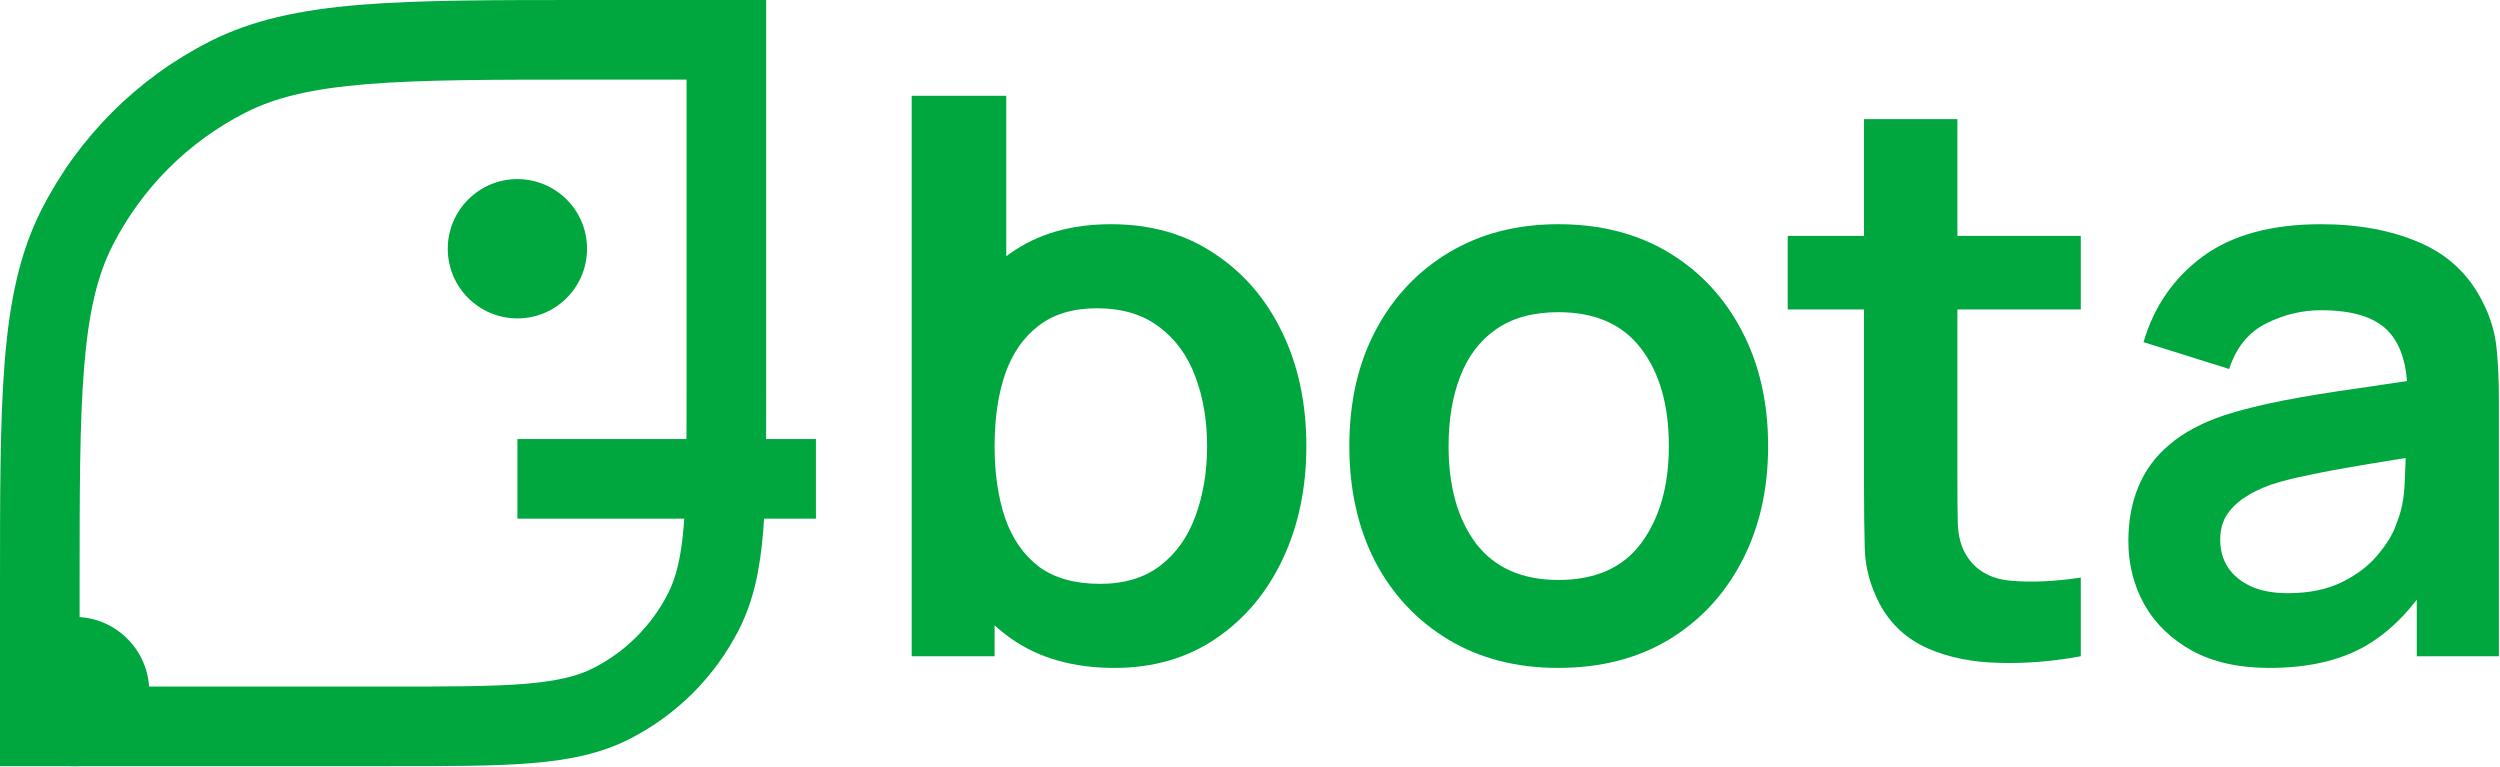
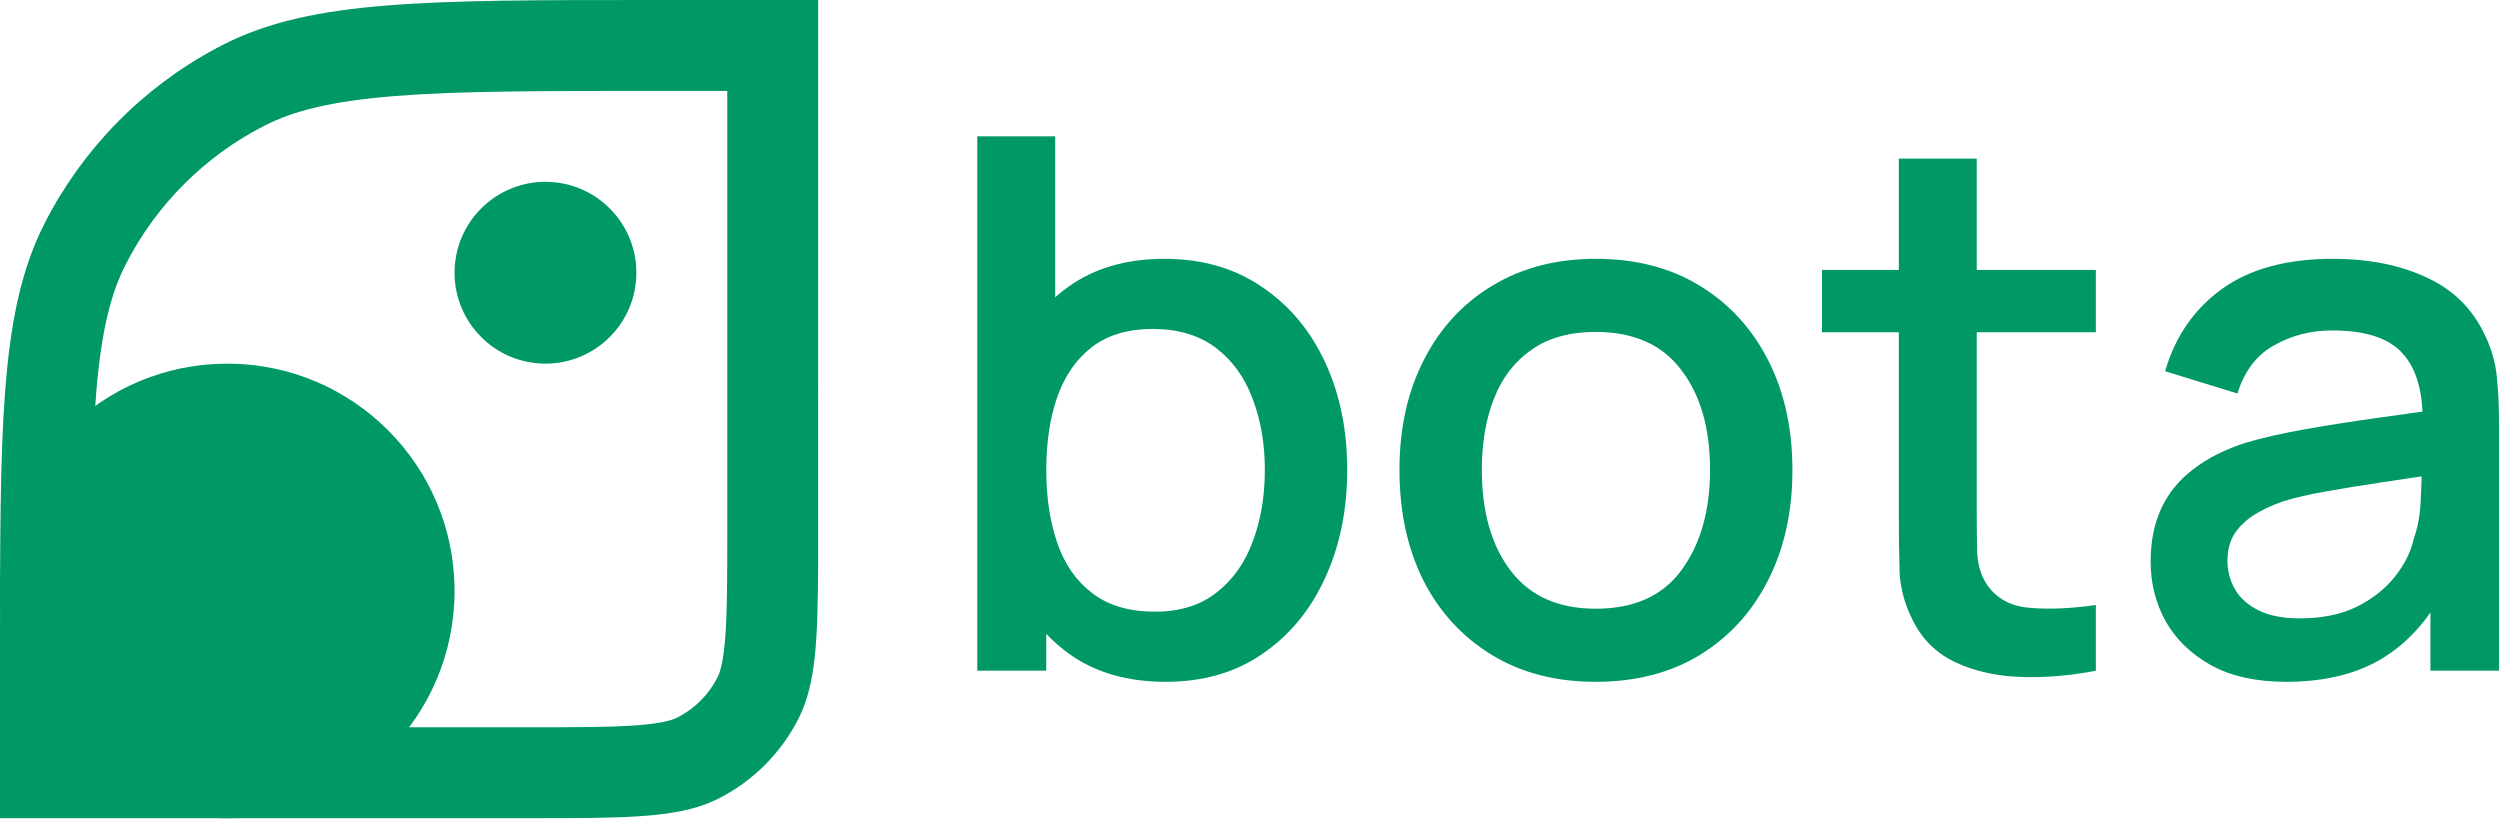
- <svg xmlns="http://www.w3.org/2000/svg" width="2010" height="616" viewBox="0 0 2010 616" fill="none">
-   <path d="M1824.48 537C1800.07 537 1779.42 532.41 1762.52 523.231C1745.62 513.843 1732.79 501.431 1724.03 485.993C1715.47 470.556 1711.2 453.553 1711.2 434.986C1711.2 418.714 1713.91 404.111 1719.33 391.177C1724.76 378.034 1733.1 366.769 1744.37 357.381C1755.63 347.785 1770.24 339.962 1788.18 333.912C1801.74 329.531 1817.59 325.567 1835.74 322.021C1854.1 318.474 1873.92 315.241 1895.2 312.32C1916.69 309.191 1939.11 305.853 1962.48 302.306L1935.57 317.64C1935.77 294.275 1930.56 277.064 1919.92 266.007C1909.28 254.95 1891.34 249.422 1866.1 249.422C1850.87 249.422 1836.16 252.968 1821.97 260.061C1807.79 267.154 1797.88 279.358 1792.25 296.674L1723.4 275.082C1731.75 246.501 1747.6 223.554 1770.97 206.238C1794.54 188.923 1826.25 180.266 1866.1 180.266C1896.14 180.266 1922.53 185.168 1945.27 194.973C1968.21 204.778 1985.22 220.842 1996.27 243.164C2002.32 255.055 2005.97 267.259 2007.23 279.776C2008.48 292.084 2009.1 305.54 2009.1 320.143V527.612H1943.08V454.388L1954.03 466.279C1938.8 490.687 1920.96 508.628 1900.52 520.102C1880.28 531.367 1854.94 537 1824.48 537ZM1839.5 476.918C1856.6 476.918 1871.21 473.893 1883.31 467.844C1895.41 461.794 1905 454.388 1912.1 445.626C1919.4 436.864 1924.3 428.624 1926.8 420.905C1930.77 411.308 1932.96 400.356 1933.37 388.048C1934 375.531 1934.31 365.413 1934.31 357.694L1957.47 364.578C1934.73 368.125 1915.23 371.254 1898.95 373.966C1882.68 376.678 1868.7 379.286 1857.02 381.789C1845.34 384.084 1835.01 386.692 1826.04 389.612C1817.28 392.742 1809.87 396.392 1803.82 400.565C1797.77 404.737 1793.08 409.535 1789.74 414.959C1786.61 420.383 1785.05 426.746 1785.05 434.048C1785.05 442.392 1787.13 449.798 1791.31 456.265C1795.48 462.524 1801.53 467.531 1809.46 471.286C1817.59 475.041 1827.61 476.918 1839.5 476.918Z" fill="#00A73E" />
-   <path d="M1672.95 527.612C1650.62 531.785 1628.72 533.558 1607.23 532.932C1585.95 532.515 1566.87 528.656 1549.97 521.354C1533.07 513.844 1520.24 502.057 1511.48 485.993C1503.76 471.39 1499.69 456.474 1499.27 441.245C1498.86 426.016 1498.65 408.805 1498.65 389.613V95.776H1573.75V385.232C1573.75 398.792 1573.85 410.683 1574.06 420.905C1574.48 431.127 1576.67 439.472 1580.63 445.939C1588.14 458.456 1600.14 465.445 1616.62 466.905C1633.1 468.365 1651.88 467.531 1672.95 464.402V527.612ZM1437.31 248.796V189.654H1672.95V248.796H1437.31Z" fill="#00A73E" />
-   <path d="M1252.9 537C1219.1 537 1189.58 529.385 1164.34 514.156C1139.1 498.927 1119.49 477.961 1105.51 451.259C1091.74 424.347 1084.86 393.472 1084.86 358.633C1084.86 323.168 1091.95 292.084 1106.14 265.381C1120.32 238.678 1140.04 217.817 1165.28 202.796C1190.52 187.776 1219.73 180.266 1252.9 180.266C1286.9 180.266 1316.53 187.88 1341.77 203.109C1367.01 218.338 1386.62 239.408 1400.6 266.32C1414.58 293.023 1421.57 323.794 1421.57 358.633C1421.57 393.68 1414.47 424.66 1400.29 451.571C1386.31 478.274 1366.7 499.24 1341.46 514.469C1316.21 529.49 1286.69 537 1252.9 537ZM1252.9 466.279C1282.94 466.279 1305.26 456.265 1319.86 436.238C1334.47 416.211 1341.77 390.342 1341.77 358.633C1341.77 325.88 1334.36 299.803 1319.55 280.402C1304.74 260.792 1282.52 250.987 1252.9 250.987C1232.66 250.987 1215.97 255.576 1202.83 264.755C1189.9 273.726 1180.3 286.347 1174.04 302.619C1167.78 318.683 1164.65 337.354 1164.65 358.633C1164.65 391.386 1172.06 417.567 1186.87 437.177C1201.89 456.578 1223.9 466.279 1252.9 466.279Z" fill="#00A73E" />
-   <path d="M896.034 536.999C863.072 536.999 835.431 529.176 813.109 513.53C790.787 497.884 773.993 476.605 762.728 449.693C751.463 422.573 745.83 392.22 745.83 358.632C745.83 324.628 751.463 294.17 762.728 267.258C773.993 240.347 790.474 219.172 812.17 203.735C834.075 188.088 861.091 180.265 893.218 180.265C925.136 180.265 952.778 188.088 976.143 203.735C999.716 219.172 1017.97 240.347 1030.9 267.258C1043.84 293.961 1050.31 324.419 1050.31 358.632C1050.31 392.428 1043.94 422.782 1031.22 449.693C1018.49 476.605 1000.55 497.884 977.394 513.53C954.238 529.176 927.118 536.999 896.034 536.999ZM733 527.612V77H809.041V290.415H799.653V527.612H733ZM884.456 469.408C904.066 469.408 920.233 464.505 932.959 454.7C945.685 444.895 955.072 431.648 961.122 414.959C967.381 398.061 970.51 379.285 970.51 358.632C970.51 338.188 967.381 319.621 961.122 302.932C954.864 286.034 945.163 272.682 932.02 262.877C918.877 252.864 902.188 247.857 881.952 247.857C862.76 247.857 847.113 252.551 835.014 261.939C822.914 271.118 813.943 284.052 808.102 300.741C802.469 317.222 799.653 336.519 799.653 358.632C799.653 380.537 802.469 399.834 808.102 416.523C813.943 433.213 823.018 446.251 835.326 455.639C847.843 464.818 864.22 469.408 884.456 469.408Z" fill="#00A73E" />
-   <circle cx="416" cy="200" r="56" fill="#00A73E" />
-   <circle cx="60" cy="556" r="60" fill="#00A73E" />
-   <path d="M552 313.6V64H473.6C395.785 64 339.348 64.025 294.93 67.654C250.885 71.253 221.483 78.235 197.227 90.595C151.315 113.988 113.988 151.315 90.595 197.227C78.235 221.483 71.253 250.885 67.654 294.93C64.025 339.348 64 395.785 64 473.6V552H313.6C361.452 552 395.417 551.975 421.993 549.804C448.195 547.663 464.384 543.597 477.196 537.068C502.974 523.934 523.934 502.974 537.068 477.196C543.597 464.384 547.663 448.195 549.804 421.993C551.975 395.417 552 361.452 552 313.6ZM616 313.6C616 360.396 616.024 397.419 613.591 427.205C611.127 457.365 605.984 482.914 594.093 506.252C574.822 544.073 544.073 574.822 506.252 594.093C482.914 605.984 457.365 611.127 427.205 613.591C397.419 616.024 360.396 616 313.6 616H4.13214e-06V473.6C4.04629e-06 396.841 -0.025 337.347 3.866 289.718C7.788 241.715 15.848 202.954 33.57 168.171C63.099 110.217 110.217 63.099 168.171 33.57C202.954 15.848 241.715 7.788 289.718 3.866C337.347 -0.025 396.841 4.0463e-06 473.6 4.13214e-06H616V313.6Z" fill="#00A73E" />
-   <rect x="416" y="353" width="240" height="64" fill="#00A73E" />
+ <svg xmlns="http://www.w3.org/2000/svg" width="220" height="72" viewBox="0 0 220 72" fill="none">
+   <path d="M64 46.4V8H57.6C47.387 8 40.208 8.006 34.606 8.464C29.098 8.914 25.823 9.76 23.288 11.052C18.02 13.736 13.736 18.02 11.052 23.288C9.76 25.823 8.914 29.098 8.464 34.606C8.006 40.208 8 47.387 8 57.6V64H46.4V72H0V57.6C1.60107e-10 38.068 0 27.997 3.567 20.386L3.924 19.656C7.267 13.094 12.54 7.72 19.025 4.253L19.656 3.924C27.357 8.79765e-05 37.438 1.64371e-10 57.6 0H72L71.997 49.557C71.973 56.464 71.782 60.269 70.256 63.264C68.722 66.274 66.274 68.722 63.264 70.256C60.269 71.782 56.464 71.973 49.557 71.997L46.4 72V64C51.012 64 53.99 63.994 56.257 63.809C58.43 63.631 59.236 63.33 59.632 63.128C61.137 62.361 62.361 61.137 63.128 59.632C63.33 59.236 63.631 58.43 63.809 56.257C63.994 53.99 64 51.012 64 46.4Z" fill="#009865" />
+   <path d="M40 52C40 63.046 31.046 72 20 72C8.954 72 0 63.046 0 52C0 40.954 8.954 32 20 32C31.046 32 40 40.954 40 52Z" fill="#009865" />
+   <path d="M56 24C56 28.419 52.418 32 48 32C43.582 32 40 28.419 40 24C40 19.582 43.582 16 48 16C52.418 16 56 19.582 56 24Z" fill="#009865" />
+   <path d="M201.175 60C198.563 60 196.375 59.521 194.612 58.563C192.849 57.584 191.51 56.299 190.596 54.71C189.703 53.099 189.257 51.336 189.257 49.42C189.257 47.635 189.572 46.068 190.204 44.718C190.835 43.369 191.771 42.226 193.012 41.29C194.253 40.332 195.777 39.559 197.583 38.971C199.151 38.514 200.925 38.112 202.906 37.763C204.887 37.415 206.966 37.089 209.142 36.784C211.341 36.479 213.518 36.174 215.673 35.87L213.191 37.241C213.235 34.476 212.647 32.43 211.428 31.102C210.231 29.753 208.163 29.078 205.224 29.078C203.374 29.078 201.676 29.513 200.13 30.384C198.585 31.233 197.507 32.648 196.898 34.629L190.53 32.669C191.401 29.644 193.055 27.238 195.494 25.453C197.953 23.668 201.219 22.776 205.289 22.776C208.446 22.776 211.189 23.32 213.518 24.408C215.869 25.475 217.589 27.173 218.677 29.502C219.243 30.656 219.591 31.875 219.722 33.159C219.853 34.444 219.918 35.826 219.918 37.306V59.02H213.877V50.955L215.053 52C213.594 54.699 211.733 56.713 209.469 58.041C207.227 59.347 204.462 60 201.175 60ZM202.383 54.416C204.321 54.416 205.986 54.079 207.379 53.404C208.772 52.708 209.894 51.826 210.742 50.759C211.591 49.693 212.147 48.582 212.408 47.429C212.778 46.384 212.985 45.208 213.028 43.902C213.094 42.596 213.126 41.551 213.126 40.767L215.347 41.584C213.191 41.91 211.232 42.204 209.469 42.465C207.706 42.727 206.106 42.988 204.669 43.249C203.254 43.489 201.991 43.782 200.881 44.131C199.945 44.457 199.107 44.849 198.367 45.306C197.649 45.763 197.072 46.318 196.636 46.971C196.223 47.624 196.016 48.419 196.016 49.355C196.016 50.269 196.245 51.118 196.702 51.902C197.159 52.664 197.855 53.273 198.792 53.731C199.728 54.188 200.925 54.416 202.383 54.416Z" fill="#009865" />
+   <path d="M184.435 59.02C182.214 59.456 180.038 59.641 177.904 59.575C175.771 59.51 173.866 59.096 172.19 58.335C170.514 57.573 169.251 56.375 168.402 54.743C167.64 53.284 167.227 51.804 167.161 50.302C167.118 48.778 167.096 47.058 167.096 45.143V13.959H173.953V44.816C173.953 46.231 173.964 47.461 173.986 48.506C174.029 49.551 174.258 50.433 174.672 51.151C175.455 52.501 176.696 53.273 178.394 53.469C180.114 53.644 182.127 53.567 184.435 53.241V59.02ZM160.337 29.241V23.755H184.435V29.241H160.337Z" fill="#009865" />
+   <path d="M140.427 60C136.9 60 133.842 59.205 131.251 57.616C128.661 56.027 126.658 53.84 125.243 51.053C123.85 48.245 123.153 45.012 123.153 41.355C123.153 37.676 123.872 34.444 125.308 31.657C126.745 28.849 128.759 26.672 131.349 25.127C133.94 23.559 136.966 22.776 140.427 22.776C143.953 22.776 147.012 23.57 149.602 25.159C152.193 26.748 154.195 28.936 155.61 31.723C157.025 34.509 157.733 37.72 157.733 41.355C157.733 45.034 157.014 48.278 155.578 51.086C154.163 53.872 152.16 56.06 149.57 57.649C146.979 59.216 143.931 60 140.427 60ZM140.427 53.567C143.801 53.567 146.315 52.435 147.97 50.172C149.646 47.886 150.484 44.947 150.484 41.355C150.484 37.676 149.635 34.737 147.937 32.539C146.261 30.319 143.757 29.208 140.427 29.208C138.141 29.208 136.258 29.731 134.778 30.776C133.298 31.799 132.198 33.225 131.48 35.053C130.761 36.86 130.402 38.961 130.402 41.355C130.402 45.056 131.251 48.016 132.949 50.237C134.647 52.457 137.14 53.567 140.427 53.567Z" fill="#009865" />
+   <path d="M102.588 60C99.214 60 96.384 59.184 94.098 57.551C91.812 55.897 90.082 53.665 88.906 50.857C87.731 48.049 87.143 44.882 87.143 41.355C87.143 37.828 87.72 34.661 88.874 31.853C90.049 29.045 91.769 26.835 94.033 25.224C96.318 23.592 99.126 22.776 102.457 22.776C105.766 22.776 108.618 23.592 111.012 25.224C113.428 26.835 115.29 29.045 116.596 31.853C117.902 34.639 118.555 37.807 118.555 41.355C118.555 44.882 117.902 48.06 116.596 50.89C115.311 53.698 113.472 55.918 111.077 57.551C108.705 59.184 105.875 60 102.588 60ZM86 59.02V12H92.857V33.649H92.073V59.02H86ZM101.641 53.828C103.818 53.828 105.614 53.273 107.029 52.163C108.465 51.053 109.532 49.562 110.228 47.69C110.947 45.796 111.306 43.684 111.306 41.355C111.306 39.047 110.947 36.958 110.228 35.086C109.532 33.214 108.454 31.722 106.996 30.612C105.537 29.502 103.676 28.947 101.412 28.947C99.279 28.947 97.516 29.469 96.122 30.514C94.751 31.559 93.728 33.018 93.053 34.89C92.4 36.762 92.073 38.917 92.073 41.355C92.073 43.793 92.4 45.948 93.053 47.82C93.706 49.692 94.74 51.162 96.155 52.228C97.57 53.295 99.399 53.828 101.641 53.828Z" fill="#009865" />
</svg>
